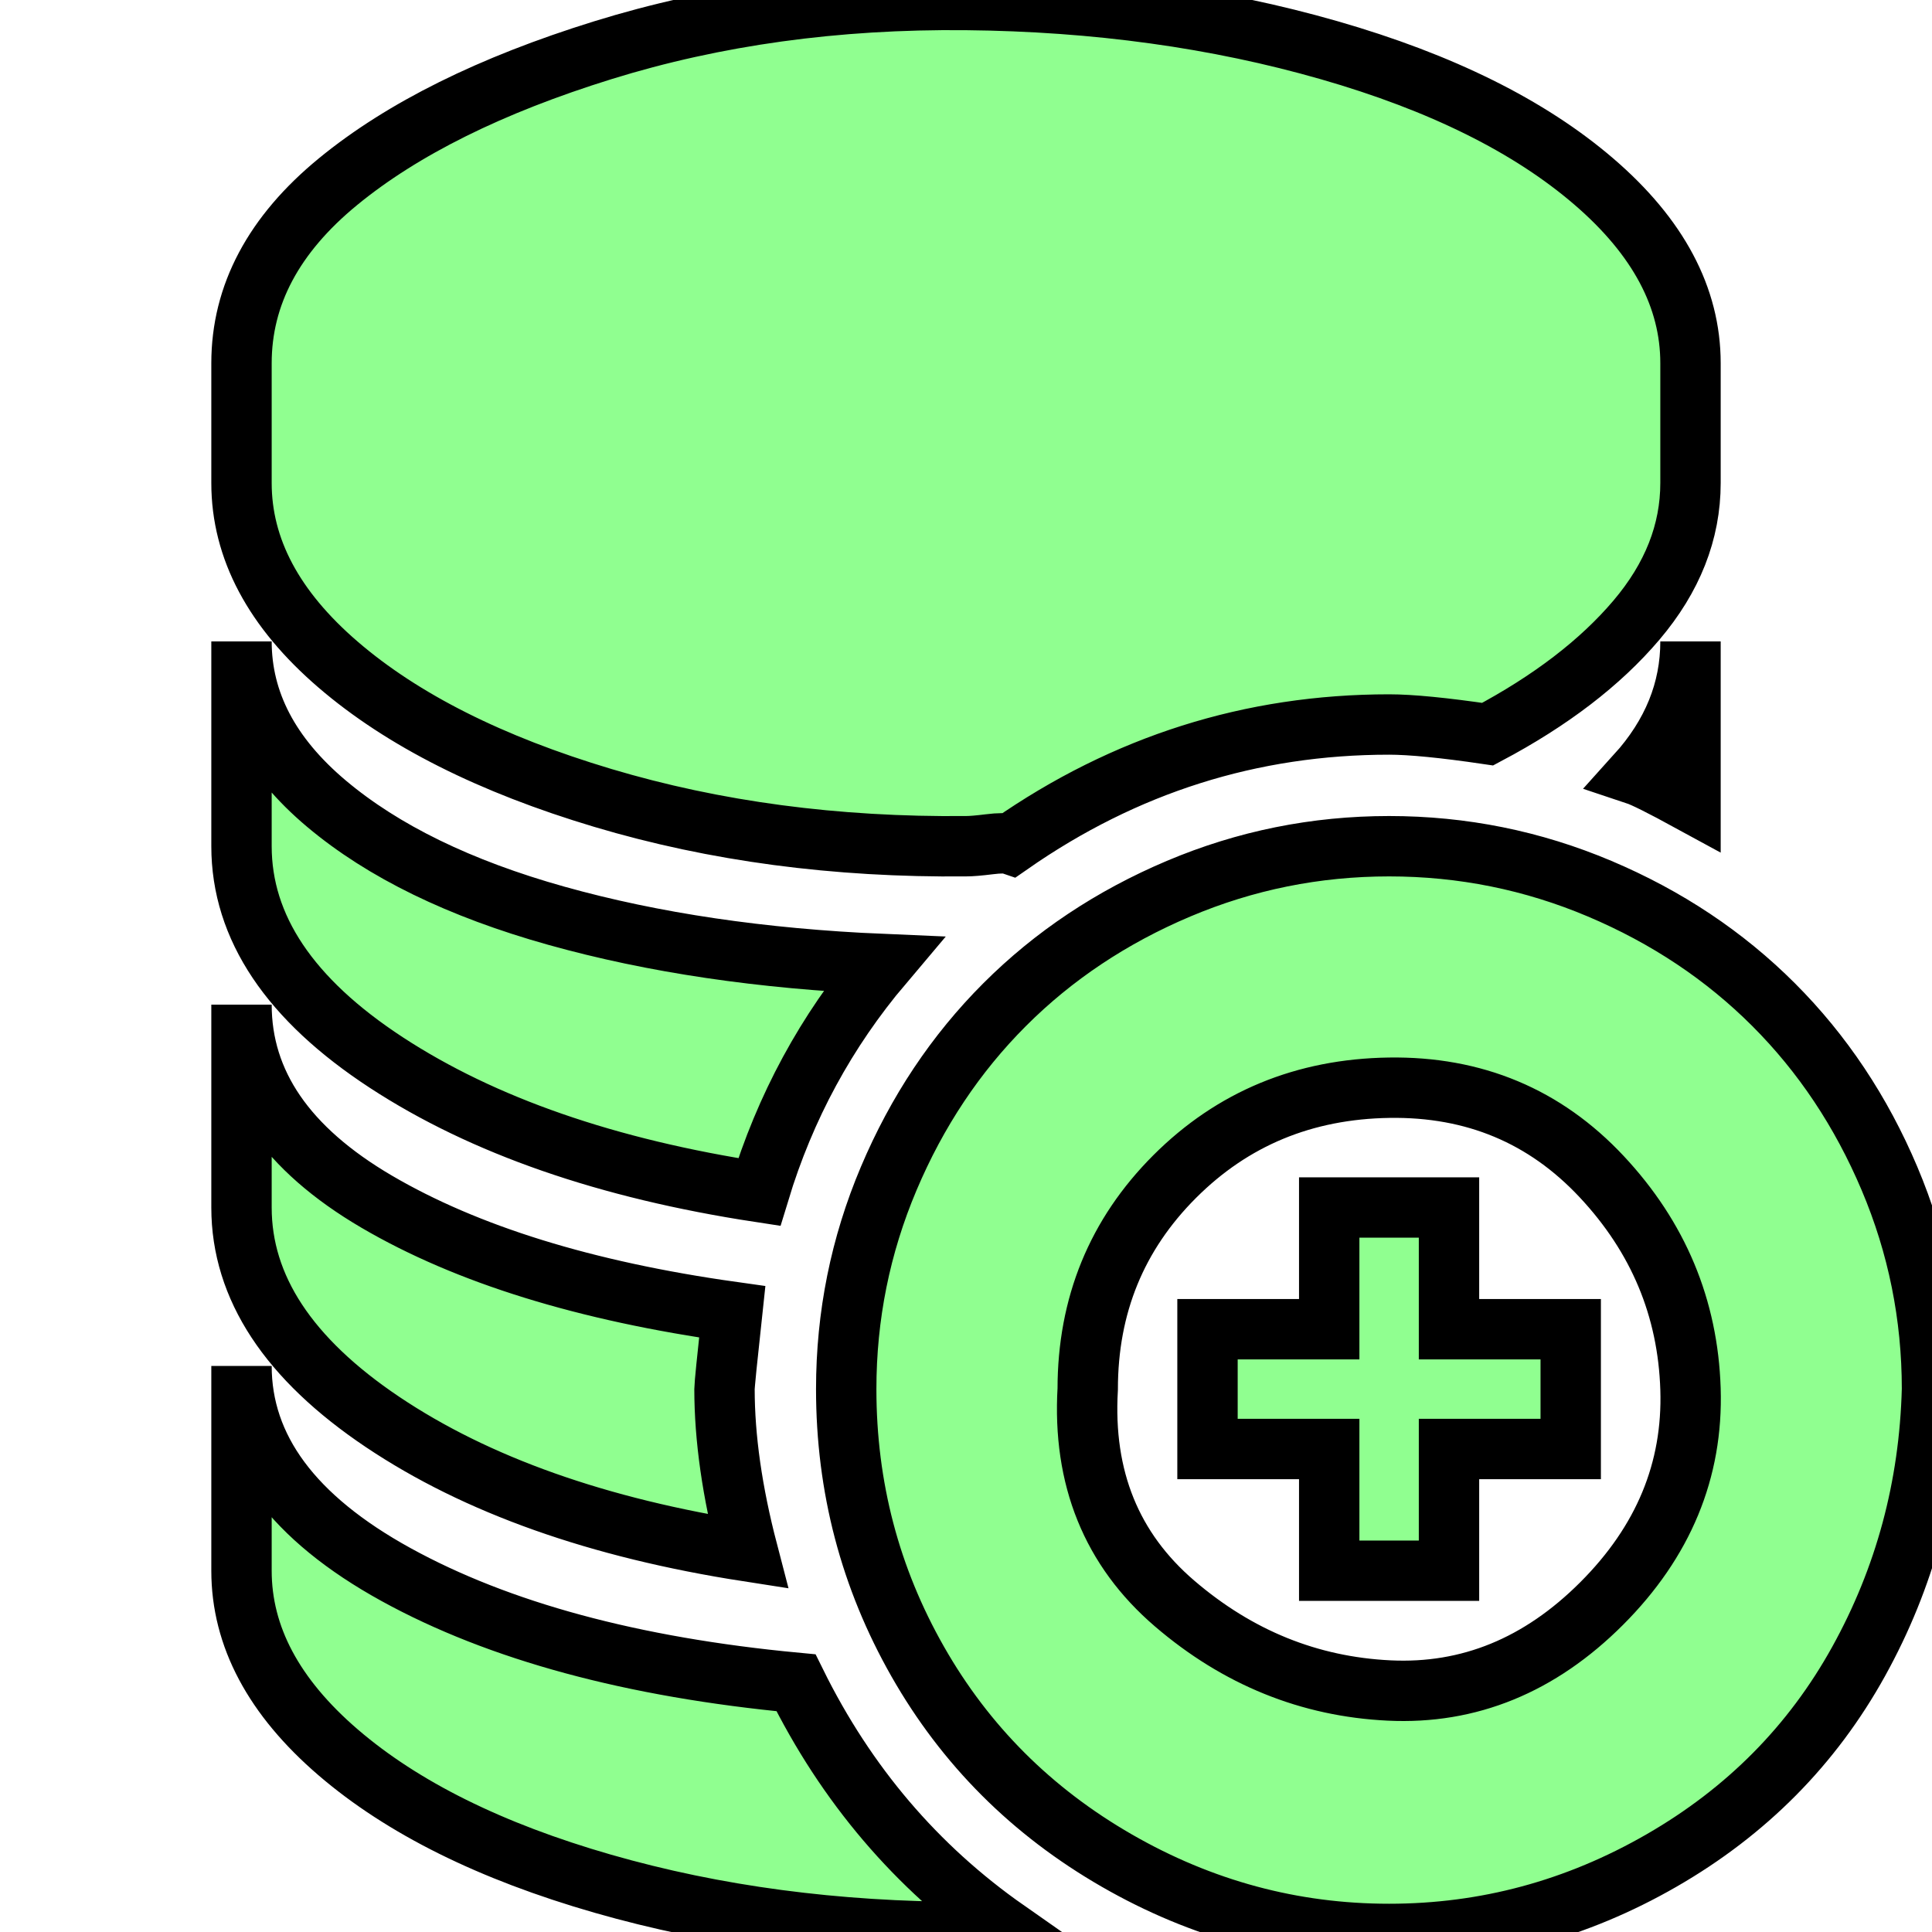
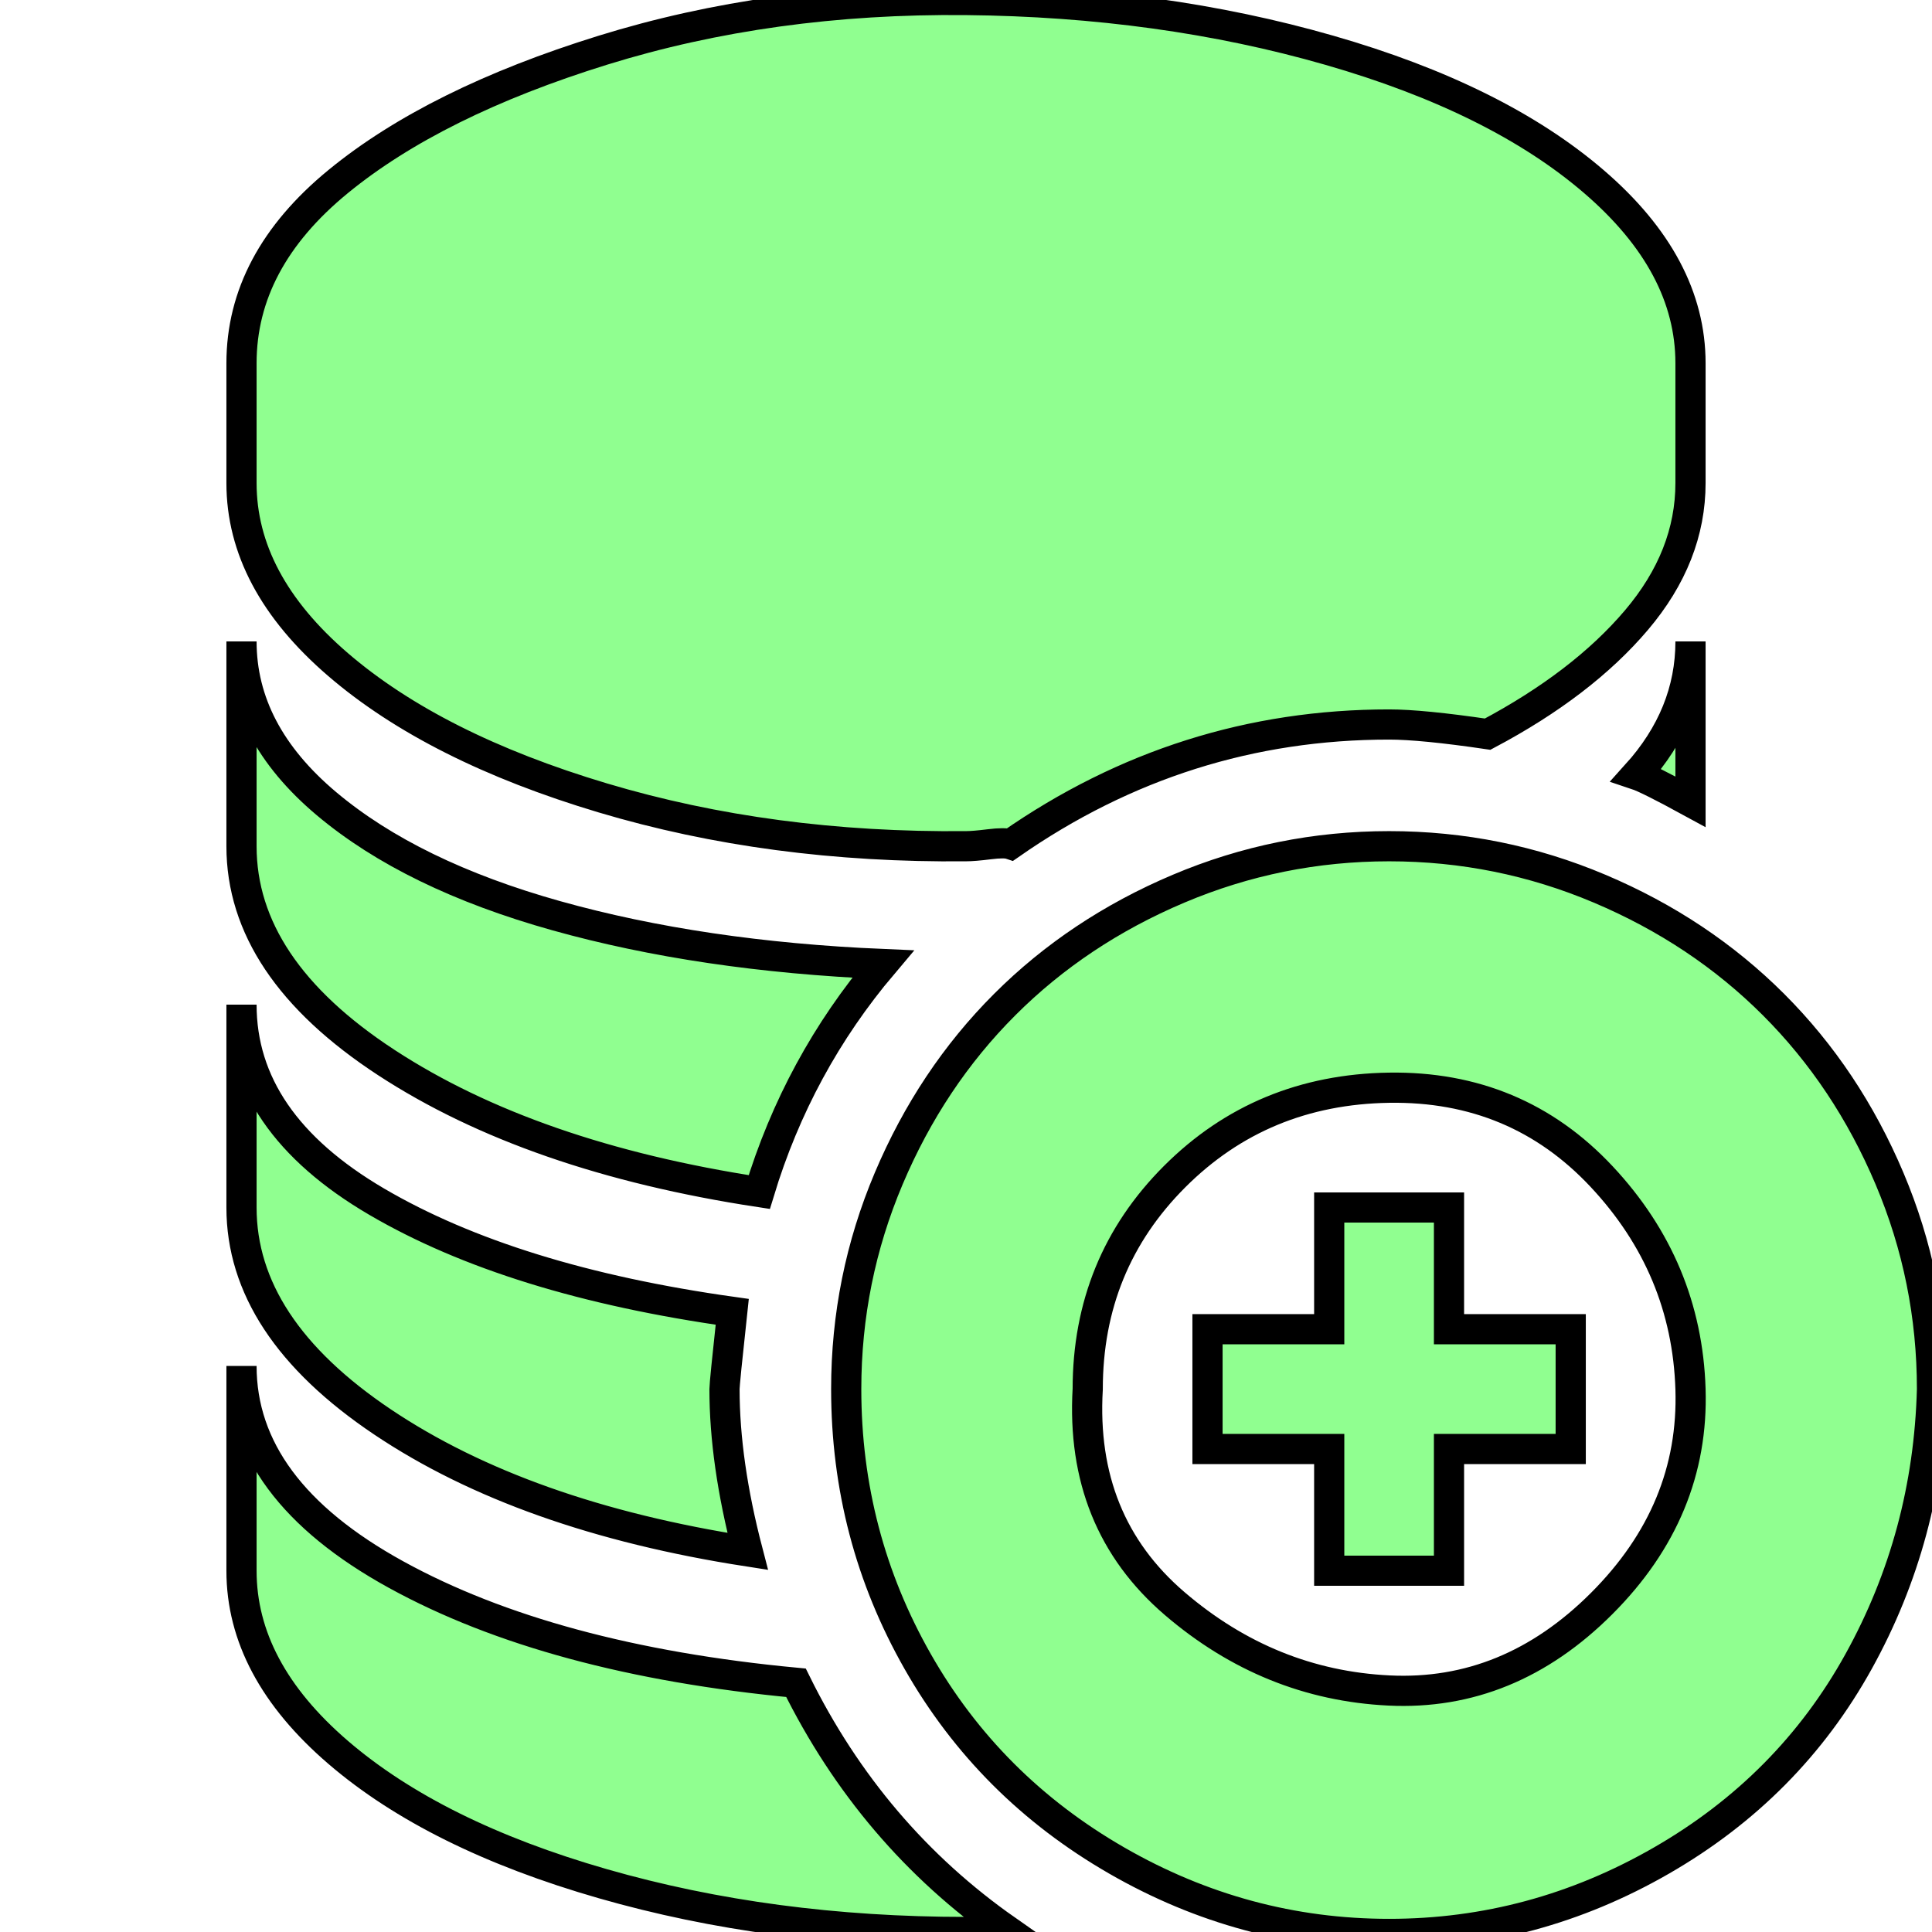
<svg xmlns="http://www.w3.org/2000/svg" fill="#90FF90" width="800px" height="800px" viewBox="0 0 32 32" version="1.1" stroke="#00ff00">
-   <g id="SVGRepo_bgCarrier" stroke-width="0" />
-   <g id="SVGRepo_tracerCarrier" stroke-linecap="round" stroke-linejoin="round" />
+   <g id="SVGRepo_bgCarrier" stroke-width="1" />
+   <g id="SVGRepo_tracerCarrier" />
  <g id="SVGRepo_iconCarrier">
-     <path d="M4 26.016q0 1.632 1.6 3.008t4.384 2.176 6.016 0.8q0.128 0 0.352 0t0.32-0.032q-2.24-1.568-3.488-4.096-4.064-0.384-6.624-1.792t-2.56-3.456v3.392zM4 20q0 1.984 2.336 3.552t6.048 2.144q-0.384-1.472-0.384-2.688 0-0.096 0.128-1.28-3.648-0.512-5.888-1.824t-2.24-3.264v3.36zM4 14.016q0 2.016 2.4 3.584t6.176 2.144q0.64-2.112 2.048-3.776-3.008-0.128-5.408-0.8t-3.808-1.856-1.408-2.688v3.392zM4 8q0 1.632 1.6 3.008t4.384 2.208 6.016 0.8q0.128 0 0.384-0.032t0.352 0q2.848-1.984 6.272-1.984 0.544 0 1.632 0.16 1.568-0.832 2.464-1.888t0.896-2.272v-1.984q0-1.632-1.6-3.008t-4.384-2.176-6.016-0.832-6.016 0.832-4.384 2.176-1.6 3.008v1.984zM14.016 23.008q0 2.432 1.184 4.512t3.296 3.296 4.512 1.216 4.512-1.216 3.264-3.296 1.216-4.512q0-1.824-0.704-3.488t-1.92-2.88-2.88-1.92-3.488-0.704-3.488 0.704-2.88 1.92-1.92 2.88-0.704 3.488zM18.016 23.008q0-2.080 1.44-3.52t3.552-1.472 3.52 1.472 1.472 3.52-1.472 3.552-3.52 1.44-3.552-1.44-1.44-3.552zM20 24h2.016v2.016h1.984v-2.016h2.016v-1.984h-2.016v-2.016h-1.984v2.016h-2.016v1.984zM27.104 12.832q0.192 0.064 0.896 0.448v-2.656q0 1.216-0.896 2.208z" stroke="#000000" />
+     <path d="M4 26.016q0 1.632 1.6 3.008t4.384 2.176 6.016 0.8q0.128 0 0.352 0t0.32-0.032q-2.24-1.568-3.488-4.096-4.064-0.384-6.624-1.792t-2.56-3.456v3.392zM4 20q0 1.984 2.336 3.552t6.048 2.144q-0.384-1.472-0.384-2.688 0-0.096 0.128-1.28-3.648-0.512-5.888-1.824t-2.24-3.264v3.36zM4 14.016q0 2.016 2.4 3.584t6.176 2.144q0.64-2.112 2.048-3.776-3.008-0.128-5.408-0.8t-3.808-1.856-1.408-2.688v3.392zM4 8q0 1.632 1.6 3.008t4.384 2.208 6.016 0.8q0.128 0 0.384-0.032t0.352 0q2.848-1.984 6.272-1.984 0.544 0 1.632 0.16 1.568-0.832 2.464-1.888t0.896-2.272v-1.984q0-1.632-1.6-3.008t-4.384-2.176-6.016-0.832-6.016 0.832-4.384 2.176-1.6 3.008v1.984zM14.016 23.008q0 2.432 1.184 4.512t3.296 3.296 4.512 1.216 4.512-1.216 3.264-3.296 1.216-4.512q0-1.824-0.704-3.488t-1.92-2.88-2.88-1.92-3.488-0.704-3.488 0.704-2.88 1.92-1.92 2.88-0.704 3.488zM18.016 23.008q0-2.080 1.44-3.52t3.552-1.472 3.52 1.472 1.472 3.52-1.472 3.552-3.52 1.44-3.552-1.44-1.44-3.552zM20 24h2.016v2.016h1.984v-2.016h2.016v-1.984h-2.016v-2.016h-1.984v2.016h-2.016v1.984zM27.104 12.832q0.192 0.064 0.896 0.448v-2.656q0 1.216-0.896 2.208z" stroke="#000000" stroke-width="0.5" />
  </g>
</svg>
